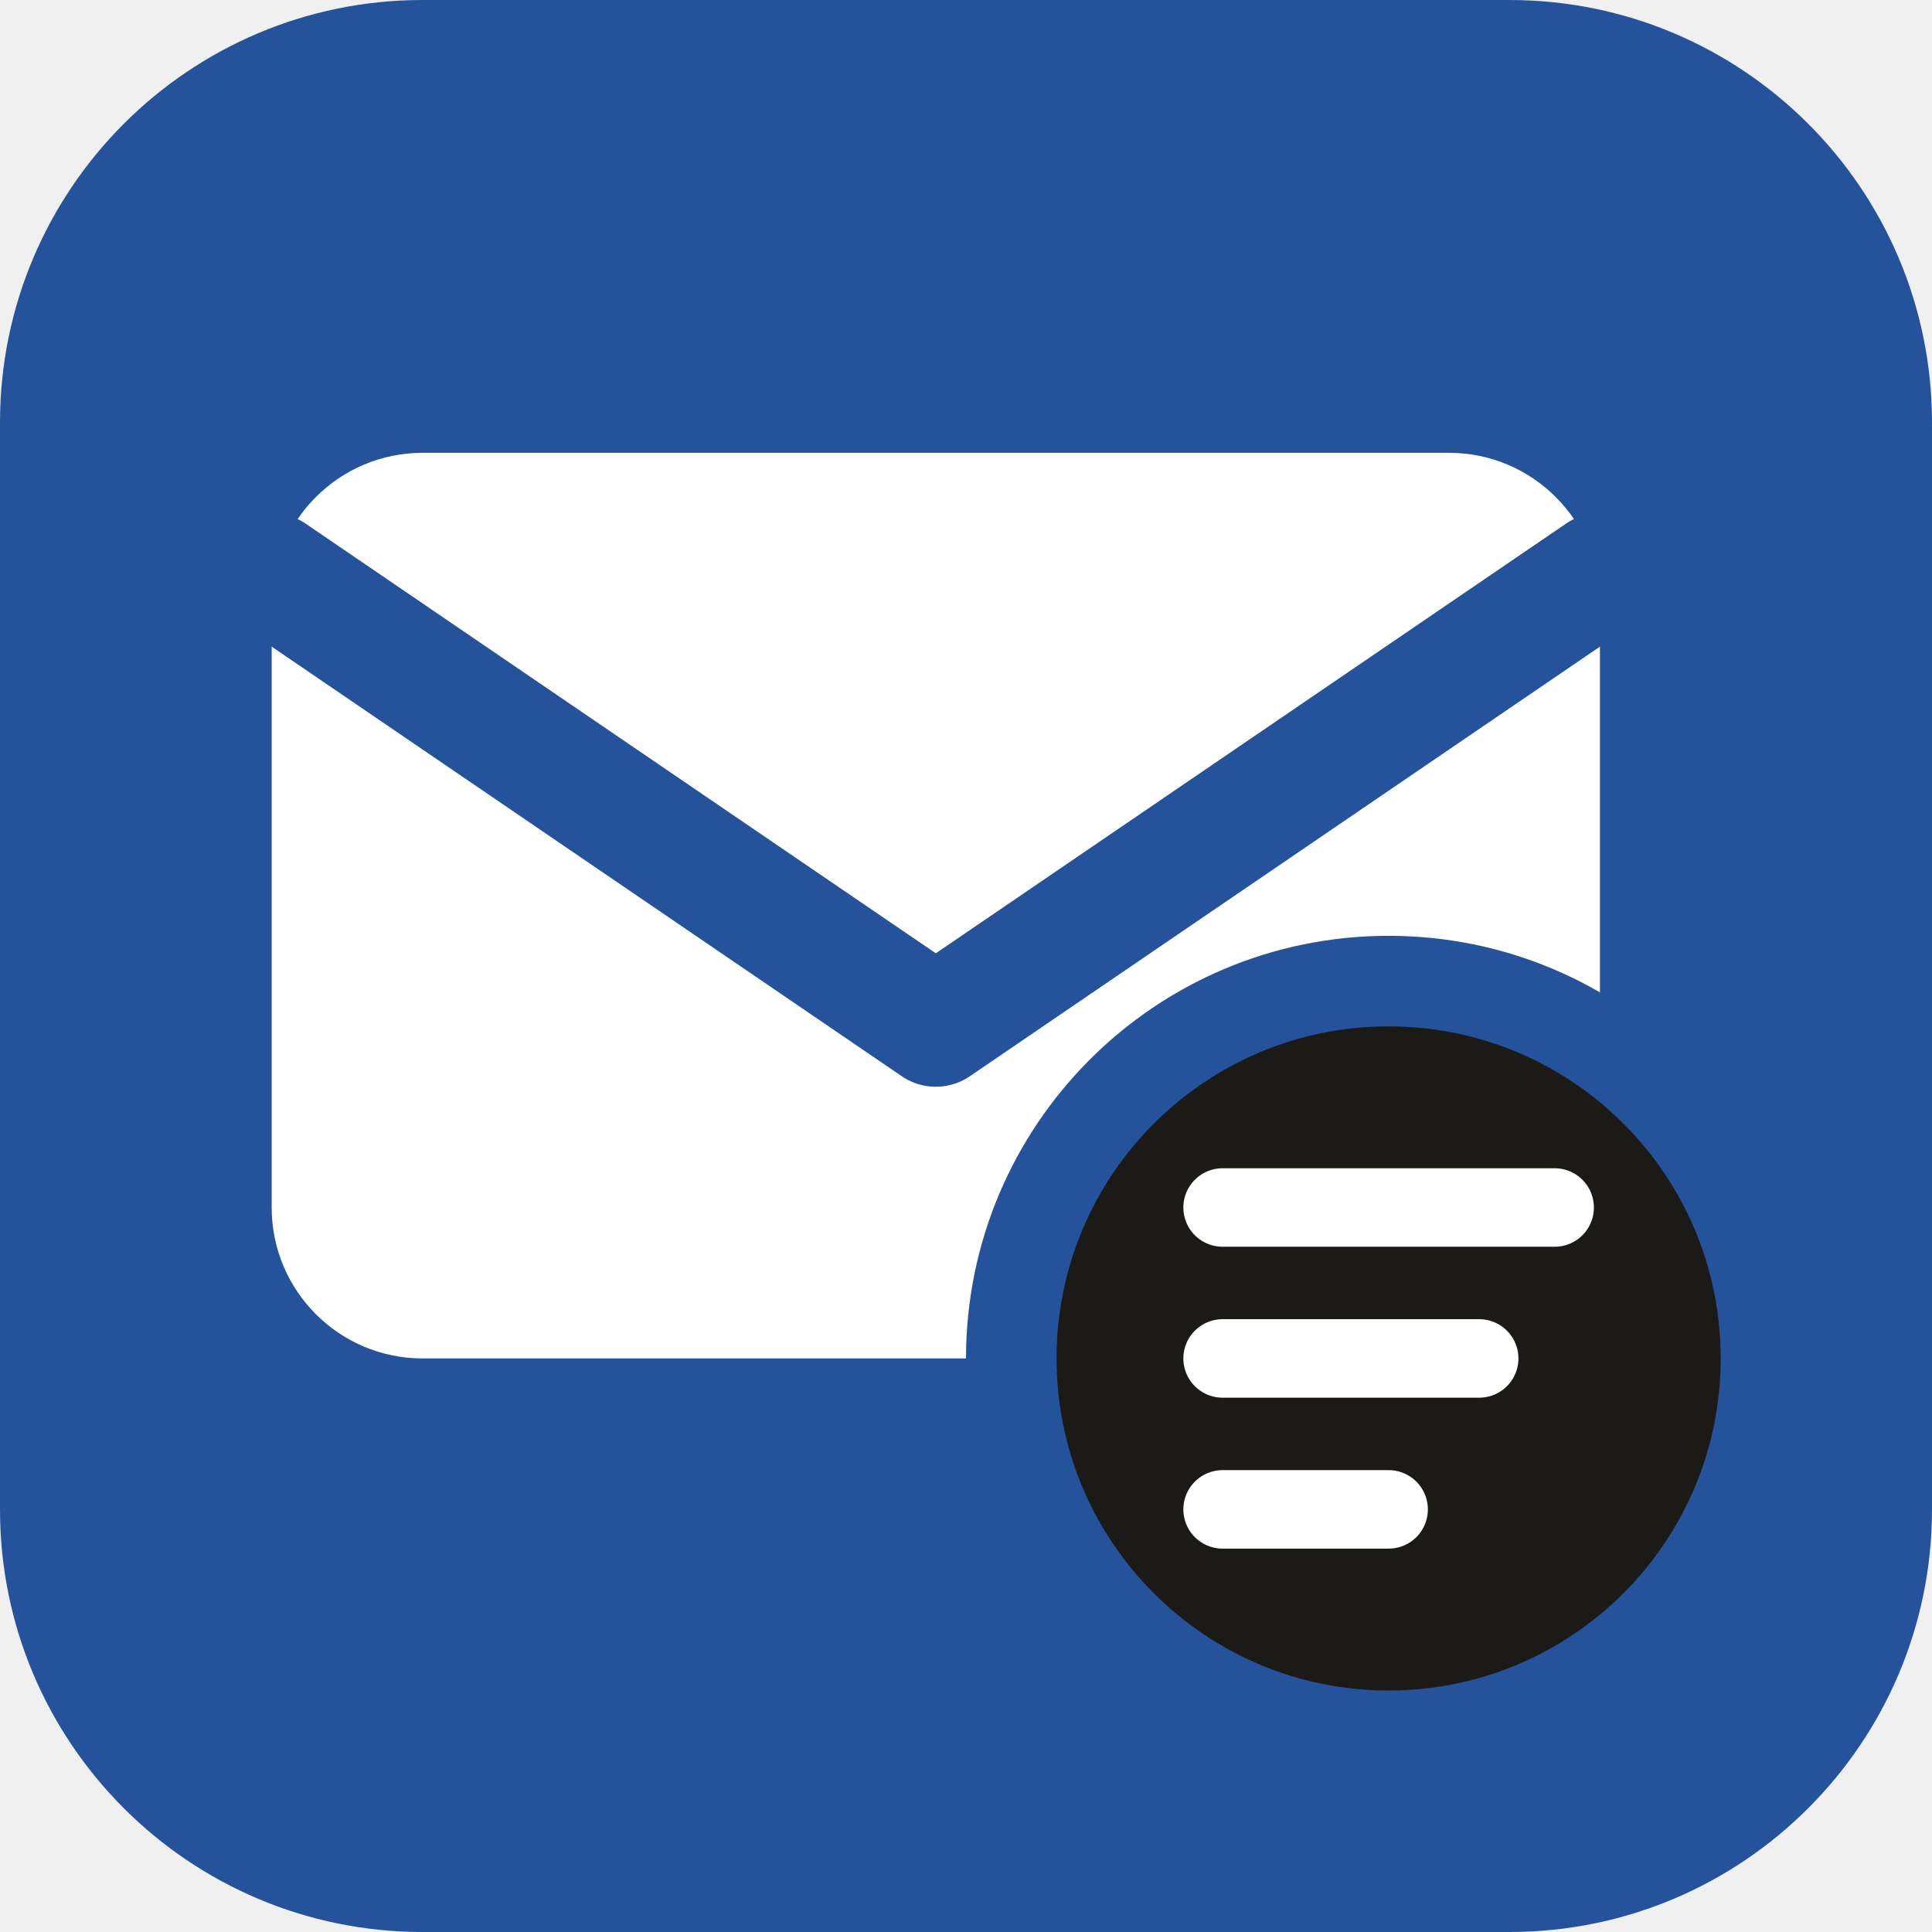
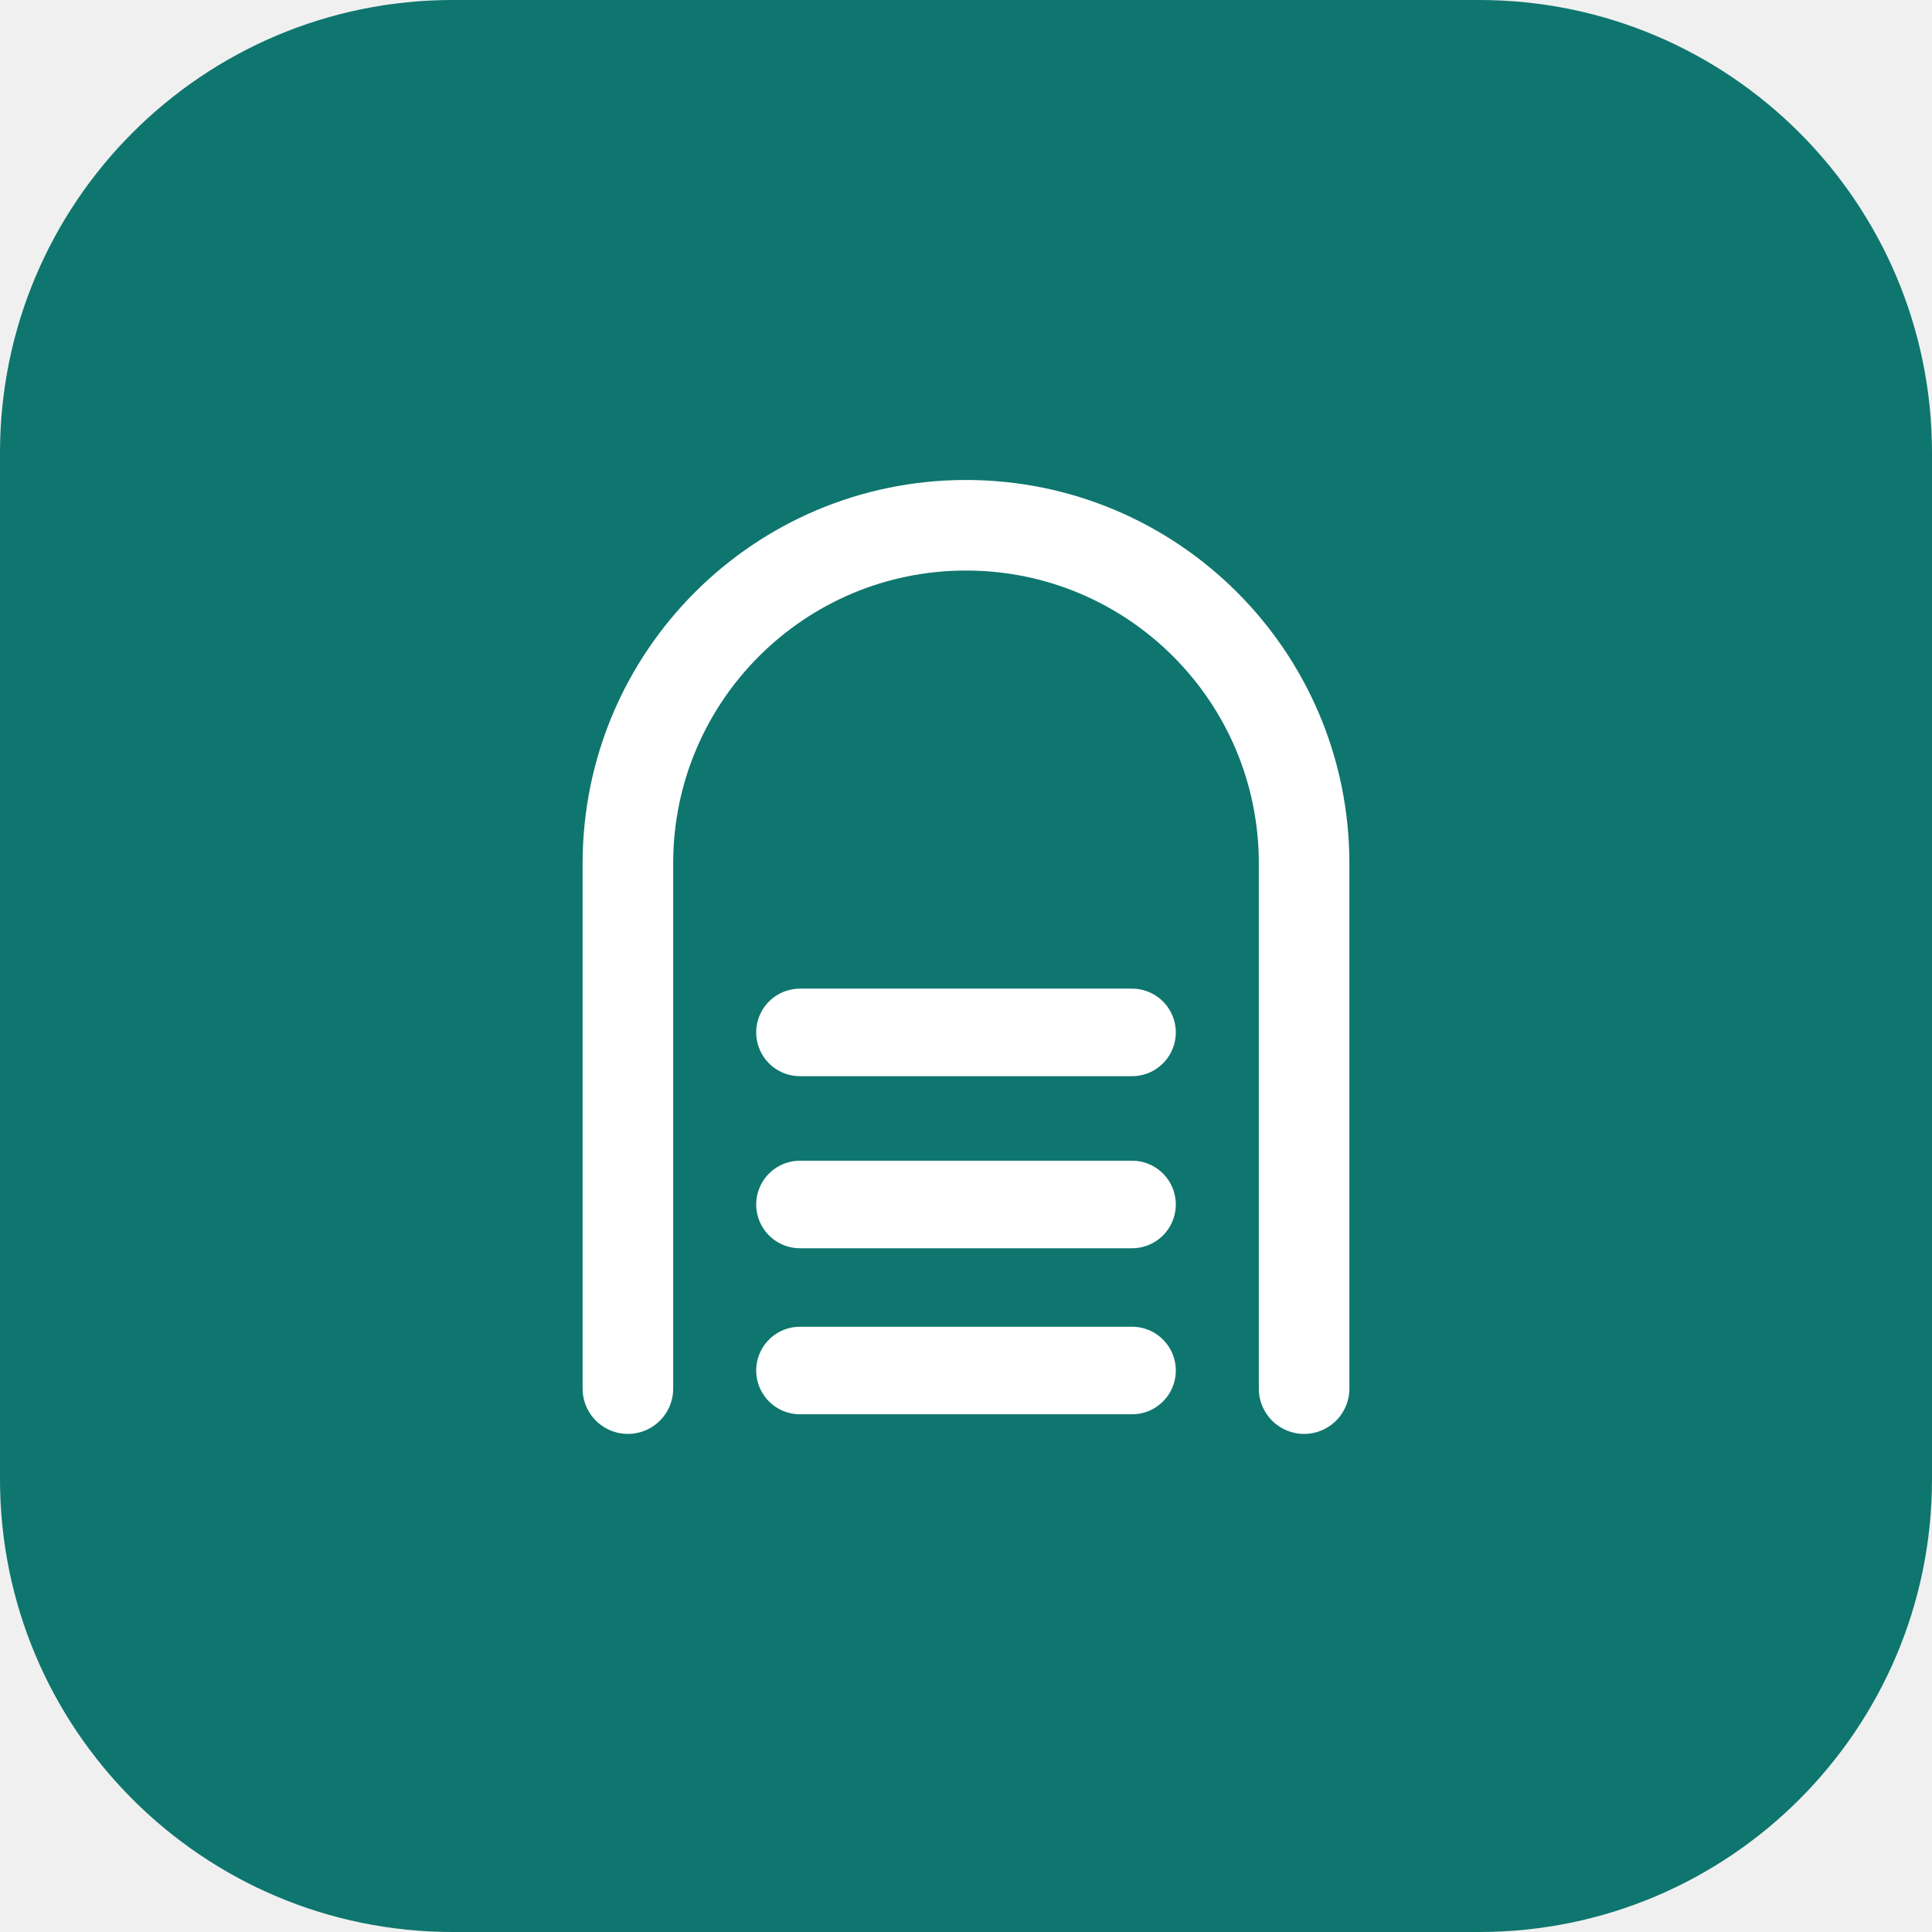
<svg xmlns="http://www.w3.org/2000/svg" viewBox="0 0 64 64">
-   <rect width="64" height="64" rx="14" fill="#24539C" />
-   <rect x="9" y="15" width="44" height="30" rx="5" fill="#FFFFFF" />
-   <path d="M9 19 L31 34 L53 19" fill="none" stroke="#24539C" stroke-width="4" stroke-linecap="round" stroke-linejoin="round" />
-   <circle cx="46" cy="45" r="12.5" fill="#1B1A17" stroke="#24539C" stroke-width="3" />
-   <g stroke="#FFFFFF" stroke-width="2.6" stroke-linecap="round">
-     <path d="M40.5 40 H51.5" />
-     <path d="M40.5 45 H49" />
-     <path d="M40.5 50 H46" />
+   <rect width="64" height="64" rx="15" fill="#0E766E" />
+   <g fill="none" stroke="#FFFFFF" stroke-linecap="round">
+     <path d="M20.8 46 V28.6 A11.2 11.2 0 0 1 43.2 28.6 V46" stroke-width="3" />
+     <g stroke-width="2.9">
+       <path d="M26.5 34.2 H37.5" />
+       <path d="M26.5 39.9 H37.5" />
+       <path d="M26.5 45.4 H37.5" />
+     </g>
  </g>
</svg>
